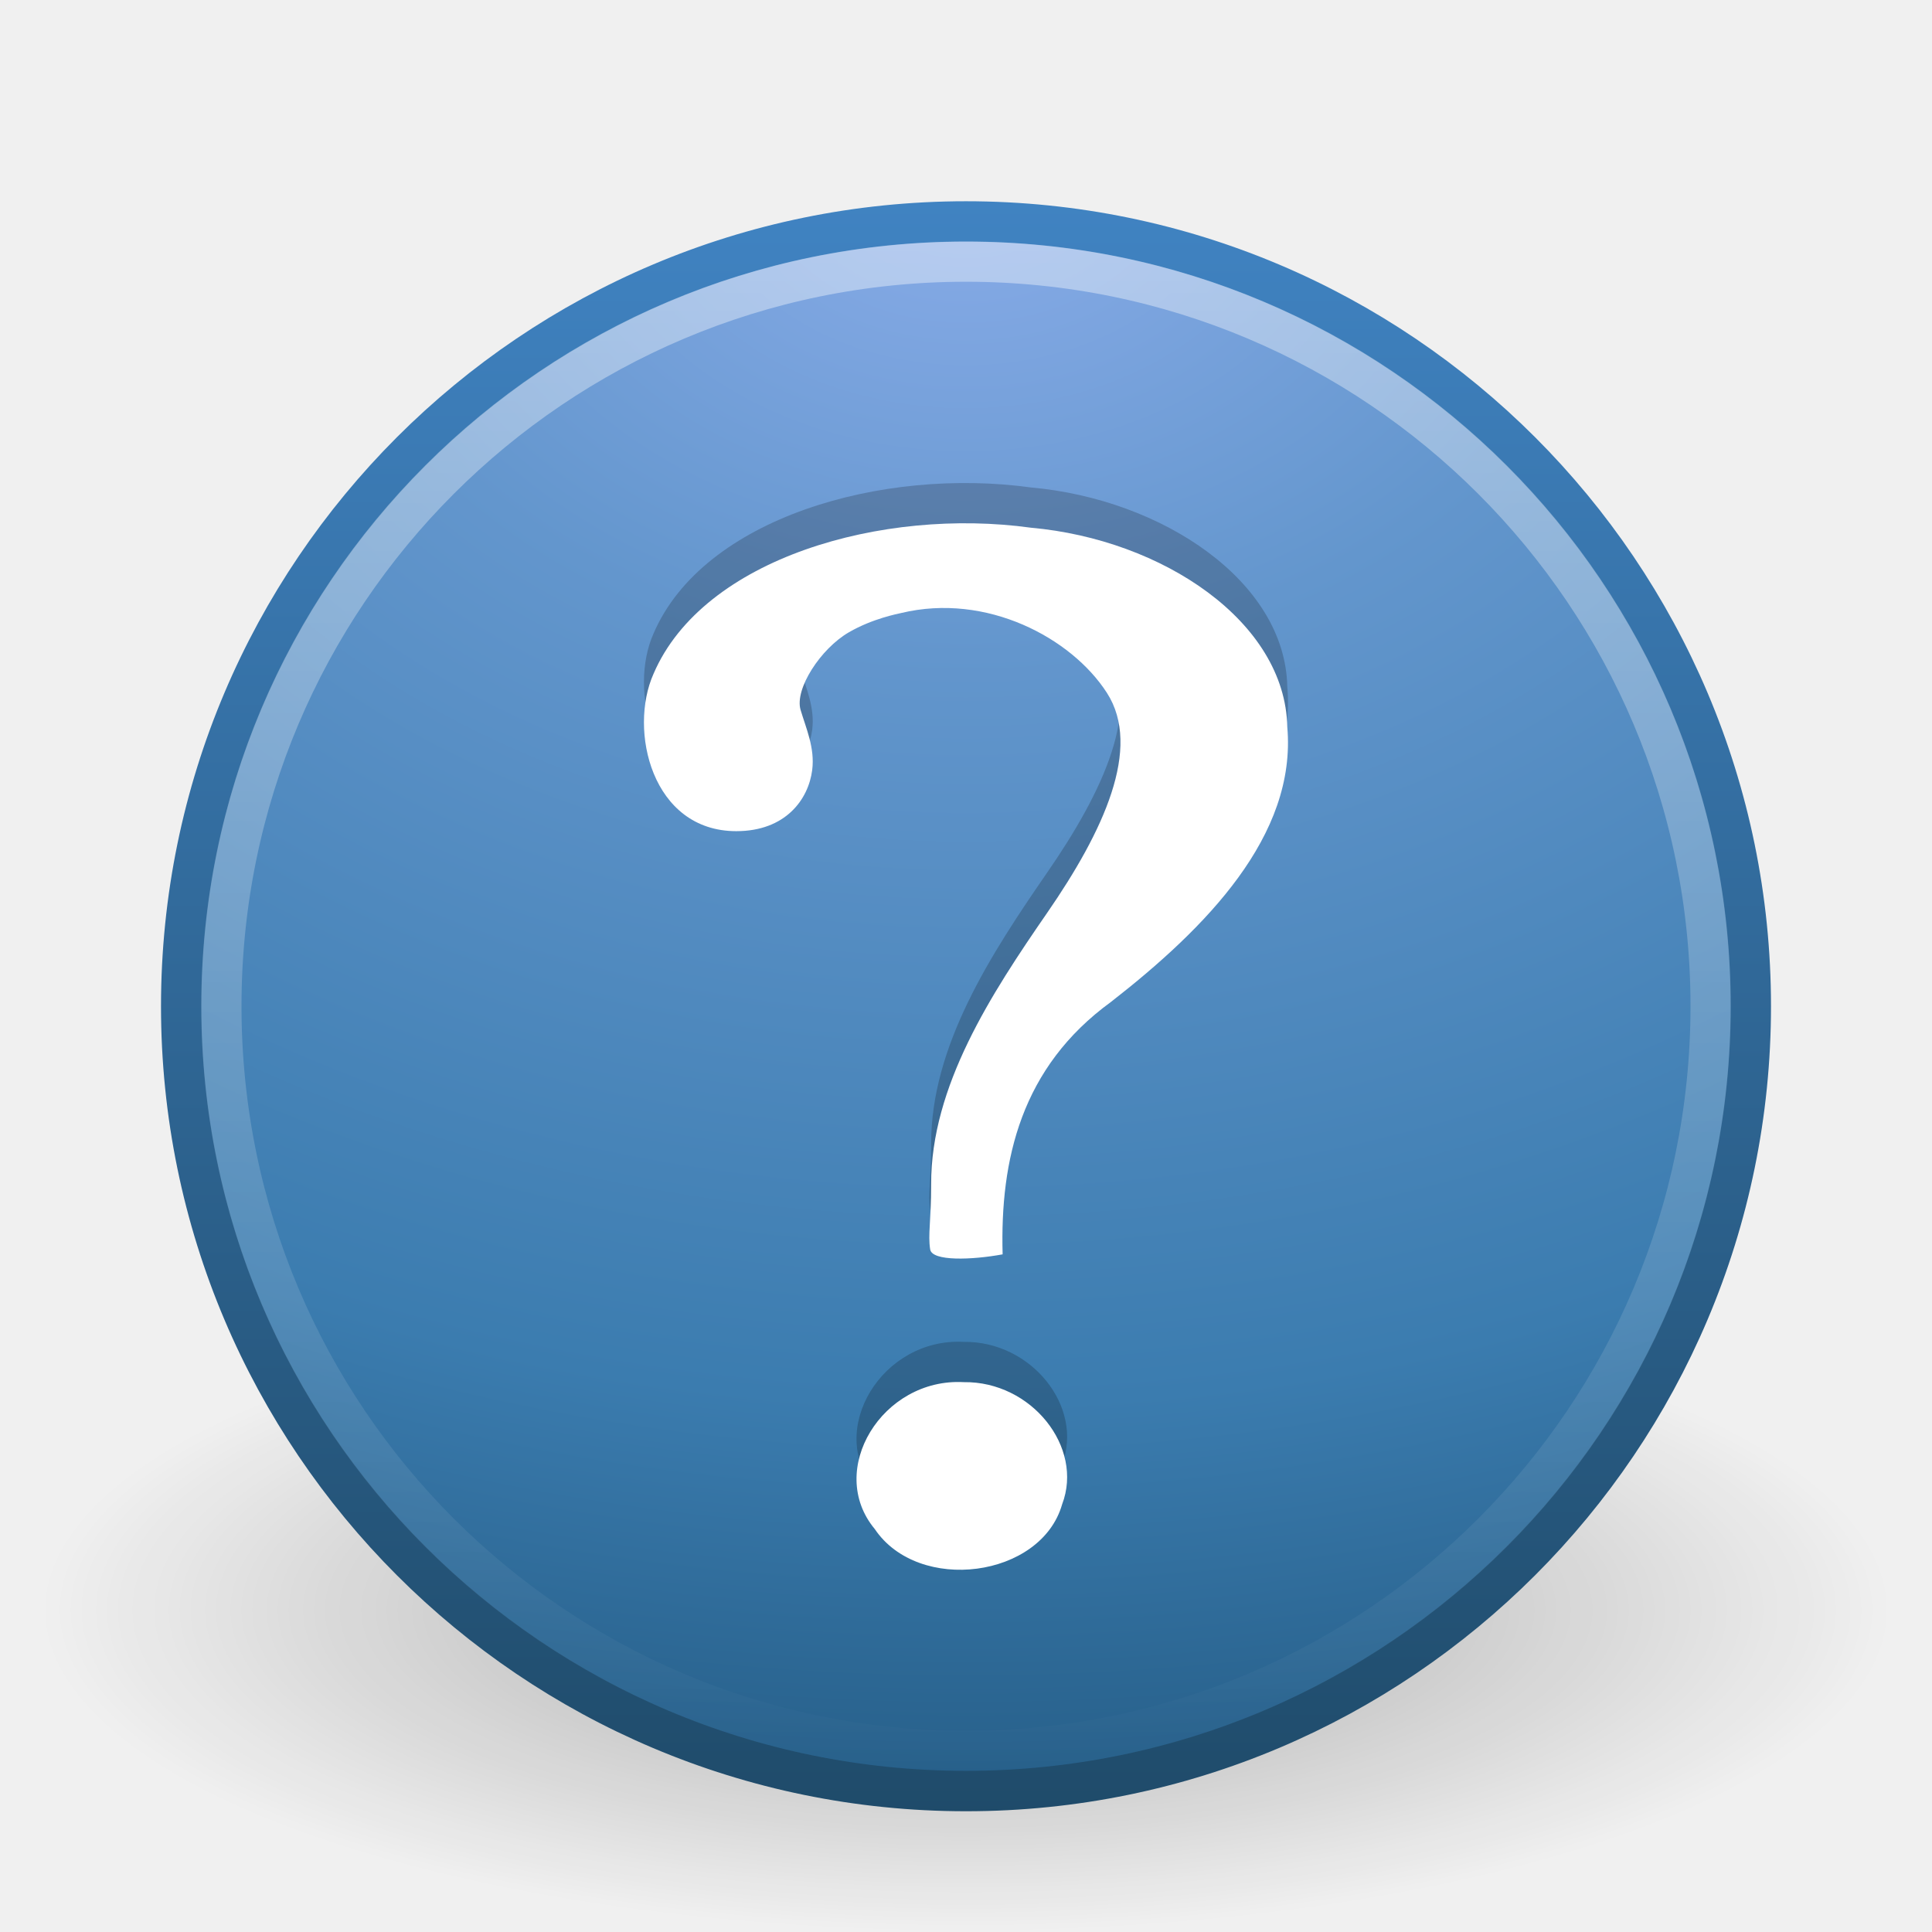
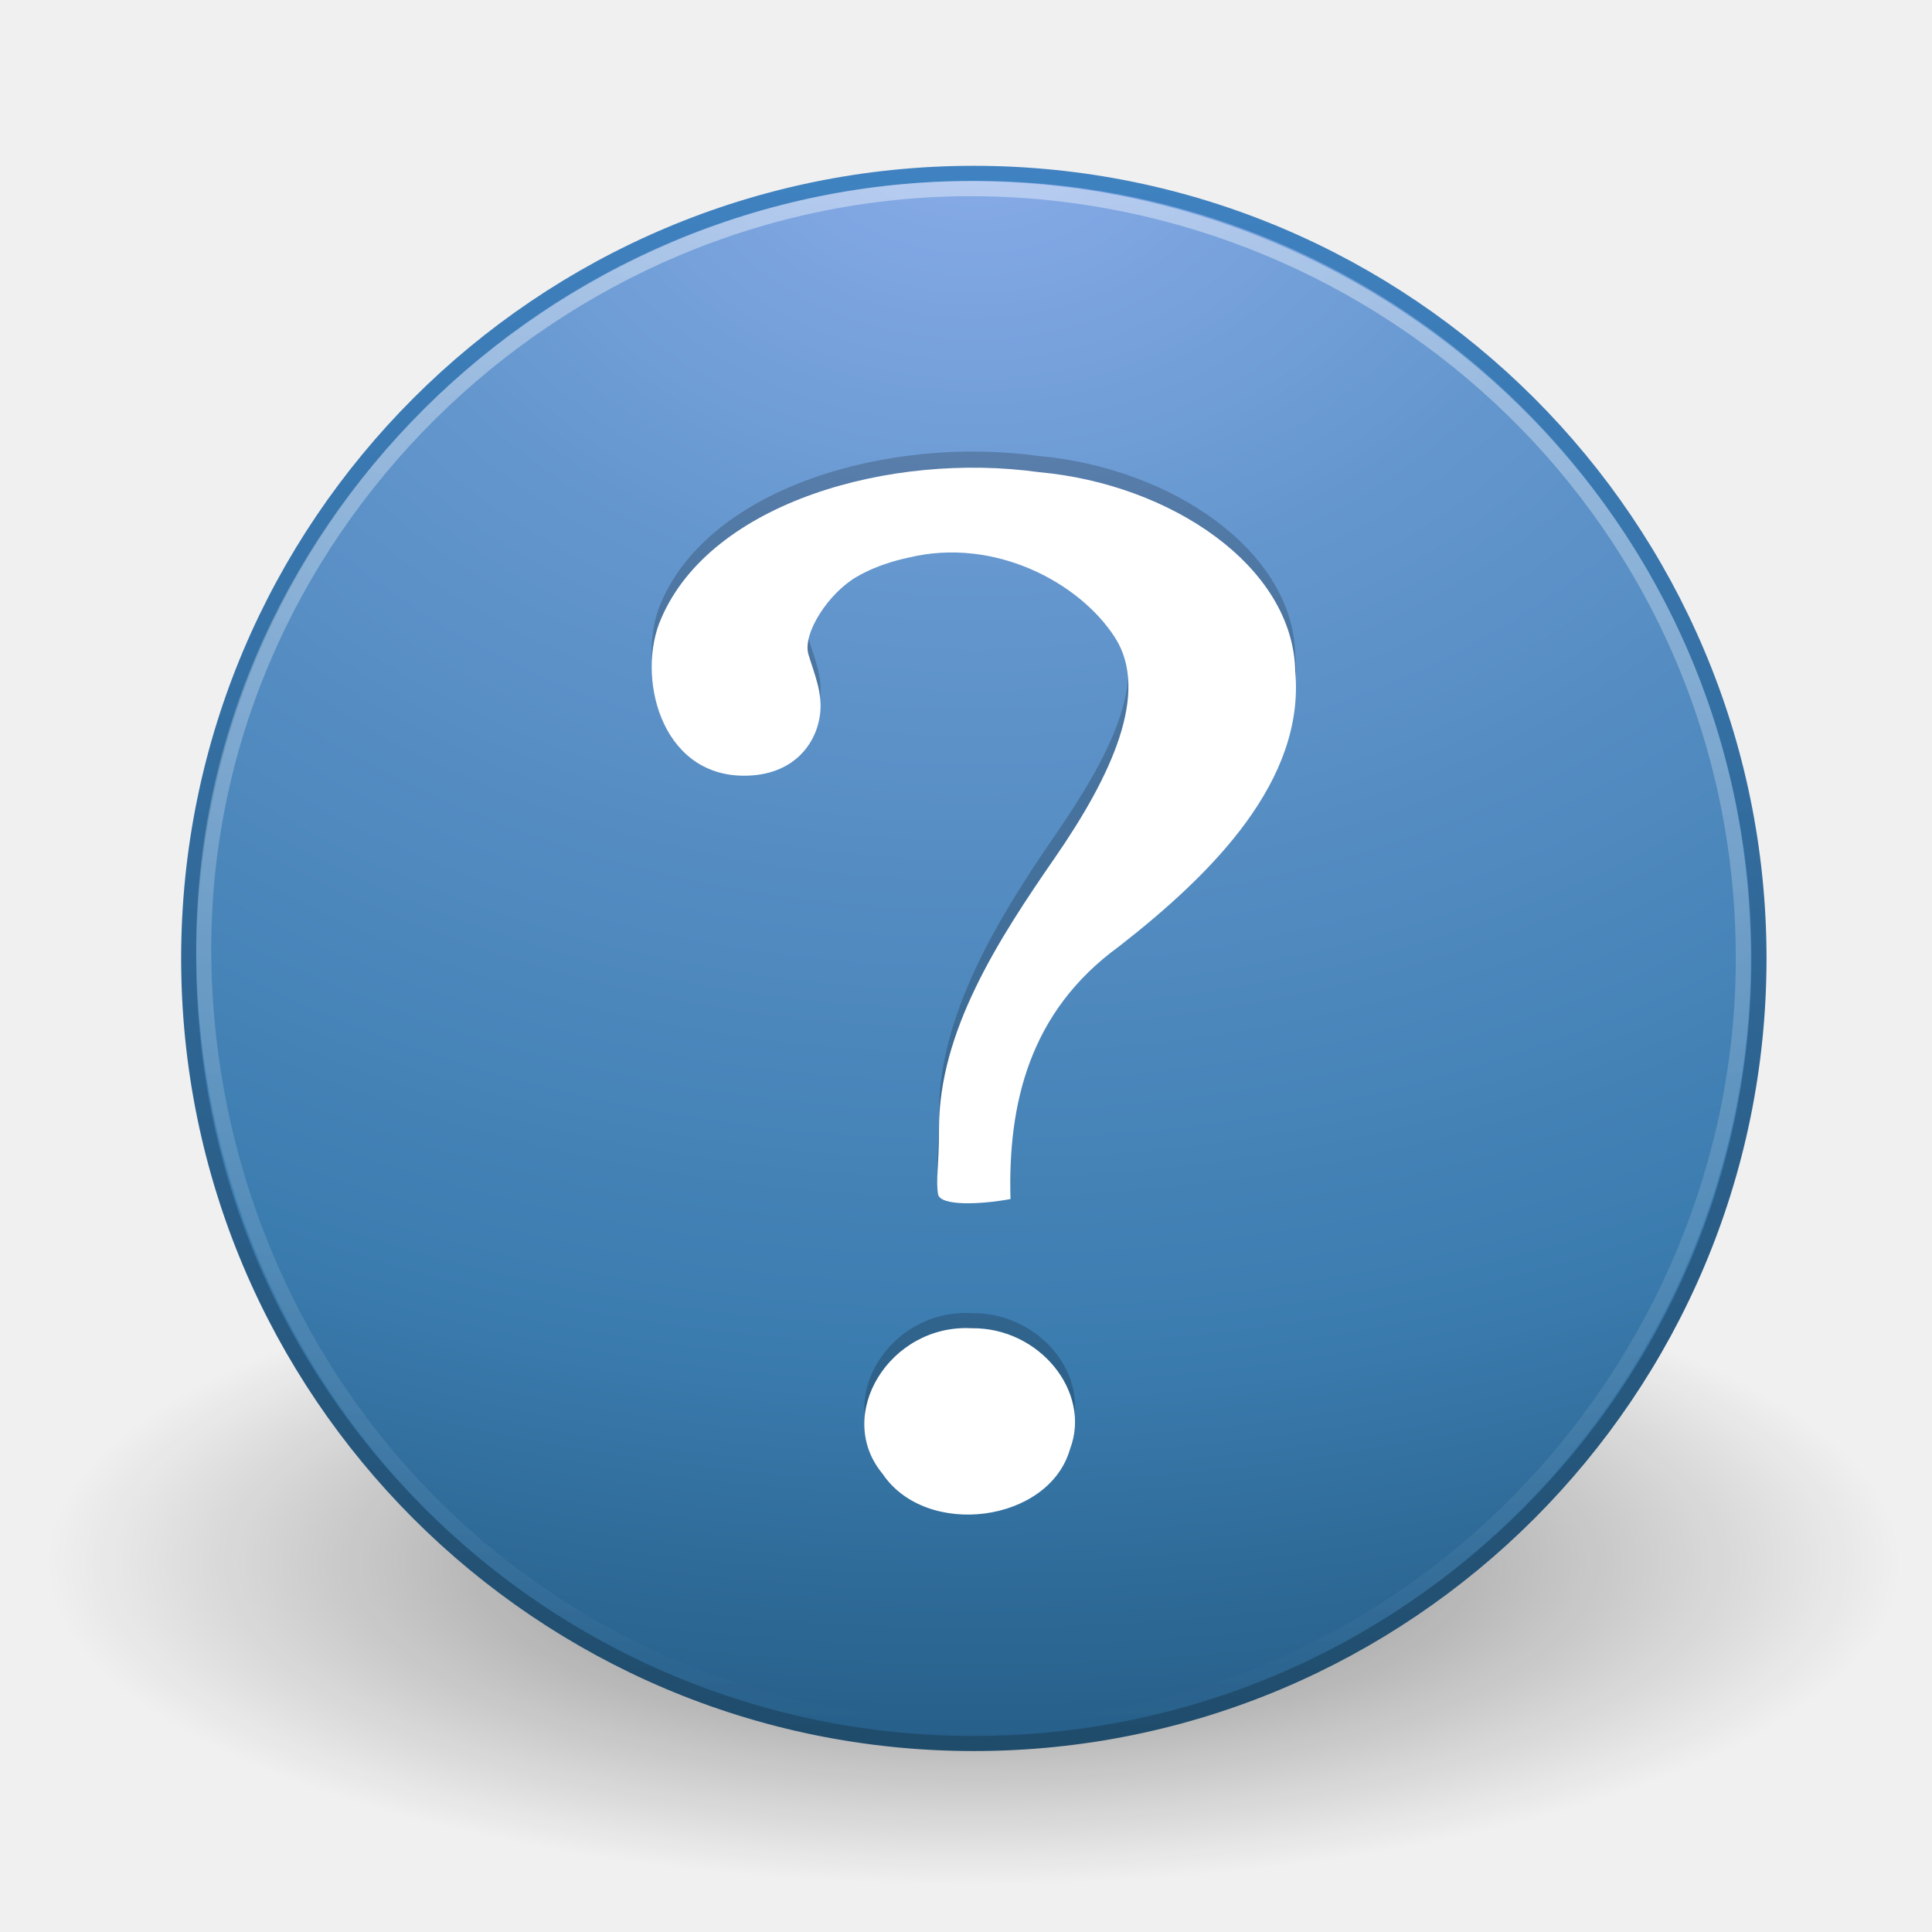
- <svg xmlns="http://www.w3.org/2000/svg" xmlns:xlink="http://www.w3.org/1999/xlink" version="1.0" width="48" height="48" id="svg3675">
+ <svg xmlns="http://www.w3.org/2000/svg" xmlns:xlink="http://www.w3.org/1999/xlink" version="1.0" width="128" height="128" id="svg3675">
  <defs id="defs3677">
    <linearGradient id="linearGradient8838">
-       <stop id="stop8840" style="stop-color:black;stop-opacity:1" offset="0" />
-       <stop id="stop8842" style="stop-color:black;stop-opacity:0" offset="1" />
+       <stop id="stop8840" style="stop-color:#000000;stop-opacity:1" offset="0" />
+       <stop id="stop8842" style="stop-color:#000000;stop-opacity:0" offset="1" />
    </linearGradient>
    <linearGradient id="linearGradient2490-182-124">
      <stop id="stop2788" style="stop-color:#1f4b6a;stop-opacity:1" offset="0" />
      <stop id="stop2790" style="stop-color:#4083c2;stop-opacity:1" offset="1" />
    </linearGradient>
    <linearGradient id="linearGradient3242-187-536">
      <stop id="stop2778" style="stop-color:#8badea;stop-opacity:1" offset="0" />
      <stop id="stop2780" style="stop-color:#6396cd;stop-opacity:1" offset="0.262" />
      <stop id="stop2782" style="stop-color:#3b7caf;stop-opacity:1" offset="0.661" />
      <stop id="stop2784" style="stop-color:#194c70;stop-opacity:1" offset="1" />
    </linearGradient>
    <linearGradient id="linearGradient4873">
-       <stop id="stop4875" style="stop-color:white;stop-opacity:1" offset="0" />
-       <stop id="stop4877" style="stop-color:white;stop-opacity:0" offset="1" />
+       <stop id="stop4875" style="stop-color:#ffffff;stop-opacity:1" offset="0" />
+       <stop id="stop4877" style="stop-color:#ffffff;stop-opacity:0" offset="1" />
    </linearGradient>
-     <linearGradient x1="63.397" y1="-12.489" x2="63.397" y2="5.468" id="linearGradient2407" xlink:href="#linearGradient4873" gradientUnits="userSpaceOnUse" gradientTransform="matrix(2.115374,0,0,2.115325,-107.5771,32.42656)" />
-     <radialGradient cx="23.896" cy="3.99" r="20.397" fx="23.896" fy="3.99" id="radialGradient2410" xlink:href="#linearGradient3242-187-536" gradientUnits="userSpaceOnUse" gradientTransform="matrix(0,2.287459,-3.019406,0,36.04744,-50.63016)" />
-     <linearGradient x1="18.379" y1="44.98" x2="18.379" y2="3.082" id="linearGradient2412" xlink:href="#linearGradient2490-182-124" gradientUnits="userSpaceOnUse" gradientTransform="matrix(0.9584364,0,0,0.9584366,0.9975246,1.997525)" />
-     <radialGradient cx="62.625" cy="4.625" r="10.625" fx="62.625" fy="4.625" id="radialGradient2415" xlink:href="#linearGradient8838" gradientUnits="userSpaceOnUse" gradientTransform="matrix(2.164706,0,0,0.7529402,-111.5647,36.51765)" />
+     <linearGradient x1="63.397" y1="-12.489" x2="63.397" y2="5.468" id="linearGradient2407" xlink:href="#linearGradient4873" gradientUnits="userSpaceOnUse" gradientTransform="matrix(5.64345,0,0,5.642942,-286.5059,83.30933)" />
+     <radialGradient cx="23.896" cy="3.99" r="20.397" fx="23.896" fy="3.99" id="radialGradient2410" xlink:href="#linearGradient3242-187-536" gradientUnits="userSpaceOnUse" gradientTransform="matrix(0,6.102135,-8.055251,0,96.65948,-138.2567)" />
+     <linearGradient x1="18.379" y1="44.98" x2="18.379" y2="3.082" id="linearGradient2412" xlink:href="#linearGradient2490-182-124" gradientUnits="userSpaceOnUse" gradientTransform="matrix(2.556942,0,0,2.556771,3.152388,2.135388)" />
+     <radialGradient cx="62.625" cy="4.625" r="10.625" fx="62.625" fy="4.625" id="radialGradient2415" xlink:href="#linearGradient8838" gradientUnits="userSpaceOnUse" gradientTransform="matrix(5.775061,0,0,2.008579,-297.1442,94.22291)" />
  </defs>
-   <path d="m 47,40 c 0,4.418 -10.297,8 -23,8 -12.703,0 -23,-3.582 -23,-8 0,-4.418 10.297,-8 23,-8 12.703,0 23,3.582 23,8 l 0,0 z" id="path8836" style="opacity:0.3;fill:url(#radialGradient2415);fill-opacity:1;fill-rule:evenodd;stroke:none;stroke-width:1;marker:none;visibility:visible;display:inline;overflow:visible" />
-   <path d="M 24,5.502 C 13.242,5.502 4.502,14.242 4.502,25 c 0,10.758 8.74,19.498 19.498,19.498 10.758,0 19.498,-8.74 19.498,-19.498 0,-10.758 -8.74,-19.498 -19.498,-19.498 z" id="path2555" style="fill:url(#radialGradient2410);fill-opacity:1;stroke:url(#linearGradient2412);stroke-width:1.004;stroke-linecap:round;stroke-linejoin:round;stroke-miterlimit:4;stroke-opacity:1;stroke-dasharray:none;stroke-dashoffset:0" />
-   <path d="M 42.5,24.999 C 42.5,35.217 34.217,43.5 24,43.5 13.783,43.5 5.5,35.217 5.5,24.999 c 0,-10.217 8.283,-18.499 18.5,-18.499 10.216,0 18.5,8.282 18.5,18.499 l 0,0 z" id="path8655" style="opacity:0.4;fill:none;stroke:url(#linearGradient2407);stroke-width:1;stroke-miterlimit:4;stroke-opacity:1;stroke-dasharray:none" />
-   <path d="m 24.91,30.164 c -0.066,-2.359 0.462,-4.649 2.691,-6.271 2.354,-1.834 4.621,-4.129 4.381,-6.835 -0.052,-2.609 -3.092,-4.654 -6.368,-4.947 -3.684,-0.51 -8.142,0.752 -9.377,3.629 -0.626,1.399 -0.045,3.91 2.056,3.91 1.229,0 1.794,-0.794 1.886,-1.52 0.07,-0.55 -0.155,-1.04 -0.289,-1.494 -0.152,-0.517 0.496,-1.52 1.202,-1.928 0.59,-0.341 1.207,-0.456 1.298,-0.478 2.118,-0.509 4.23,0.615 5.111,1.984 0.881,1.369 -0.089,3.444 -1.483,5.463 -1.394,2.019 -2.89,4.311 -2.884,6.747 0,0.927 -0.083,1.242 -0.024,1.617 0.047,0.3 1.039,0.263 1.799,0.123 z m -0.967,3.175 c -2.025,-0.11 -3.427,2.186 -2.21,3.649 1.087,1.615 4.133,1.216 4.655,-0.613 0.543,-1.422 -0.764,-3.06 -2.445,-3.036 l -1e-6,1e-6 z" id="path9053" style="font-size:72px;font-style:normal;font-weight:bold;opacity:0.2;fill:black;fill-opacity:1;stroke:none;font-family:Standard Symbols L" />
-   <path d="m 24.91,31.164 c -0.066,-2.359 0.462,-4.649 2.691,-6.271 2.354,-1.834 4.621,-4.129 4.381,-6.835 -0.052,-2.609 -3.092,-4.654 -6.368,-4.947 -3.684,-0.51 -8.142,0.752 -9.377,3.629 -0.626,1.399 -0.045,3.91 2.056,3.91 1.229,0 1.794,-0.794 1.886,-1.52 0.07,-0.55 -0.155,-1.04 -0.289,-1.494 -0.152,-0.517 0.496,-1.52 1.202,-1.928 0.59,-0.341 1.207,-0.456 1.298,-0.478 2.118,-0.509 4.23,0.615 5.111,1.984 0.881,1.369 -0.089,3.444 -1.483,5.463 -1.394,2.019 -2.89,4.311 -2.884,6.747 0,0.927 -0.083,1.242 -0.024,1.617 0.047,0.3 1.039,0.263 1.799,0.123 z m -0.967,3.175 c -2.025,-0.11 -3.427,2.186 -2.21,3.649 1.087,1.615 4.133,1.216 4.655,-0.613 0.543,-1.422 -0.764,-3.06 -2.445,-3.036 l -1e-6,1e-6 z" id="path3298" style="font-size:72px;font-style:normal;font-weight:bold;fill:white;fill-opacity:1;stroke:none;font-family:Standard Symbols L" />
+   <path d="m 125.879,103.513 c 0,11.786 -27.472,21.341 -61.36,21.341 -33.888,0 -61.36,-9.555 -61.36,-21.341 0,-11.786 27.472,-21.341 61.36,-21.341 33.888,0 61.36,9.555 61.36,21.341 l 0,0 z" id="path8836" style="opacity:0.5;fill:url(#radialGradient2415);fill-opacity:1;fill-rule:evenodd;stroke:none;stroke-width:1;marker:none;visibility:visible;display:inline;overflow:visible" />
+   <path d="m 64.519,11.484 c -28.702,0 -52.018,23.315 -52.018,52.014 0,28.7 23.316,52.014 52.018,52.014 28.702,0 52.018,-23.315 52.018,-52.014 0,-28.7 -23.316,-52.014 -52.018,-52.014 z" id="path2555" style="fill:url(#radialGradient2410);fill-opacity:1;stroke:url(#linearGradient2412);stroke-width:0.999;stroke-linecap:round;stroke-linejoin:round;stroke-miterlimit:4;stroke-opacity:1;stroke-dasharray:none;stroke-dashoffset:0" />
+   <path d="M 115.5,63.496 C 115.5,90.753 93.2,114.737 64.52,114.5 35.007,114.255 13.846,90.751 13.5,63.496 13.144,35.409 36.787,12.381 64.52,12.5 91.775,12.617 115.5,34.46 115.5,63.496 l 0,0 z" id="path8655" style="opacity:0.4;fill:none;stroke:url(#linearGradient2407);stroke-width:0.999;stroke-miterlimit:4;stroke-opacity:1;stroke-dasharray:none" />
+   <path d="M 66.948,78.372 C 66.772,72.08 68.181,65.971 74.127,61.644 80.406,56.751 86.454,50.629 85.815,43.412 85.676,36.452 77.566,30.998 68.828,30.213 c -9.829,-1.362 -21.722,2.005 -25.015,9.681 -1.67,3.733 -0.121,10.431 5.485,10.431 3.279,0 4.785,-2.118 5.032,-4.055 0.187,-1.466 -0.415,-2.775 -0.77,-3.986 -0.405,-1.38 1.324,-4.054 3.207,-5.143 1.573,-0.91 3.22,-1.216 3.462,-1.274 5.651,-1.358 11.284,1.642 13.634,5.292 2.35,3.651 -0.237,8.788 -3.956,14.173 -3.719,5.385 -7.711,11.902 -7.695,18.398 0,2.473 -0.22,3.313 -0.064,4.314 0.125,0.799 2.772,0.703 4.8,0.328 z M 64.369,87 c -5.403,-0.293 -9.143,5.673 -5.897,9.575 2.899,4.309 11.026,3.245 12.419,-1.634 C 72.34,91.147 68.854,86.937 64.369,87 l -2e-6,0 z" id="path9053" style="font-size:72px;font-style:normal;font-weight:bold;opacity:0.2;fill:#000000;fill-opacity:1;stroke:none;font-family:Standard Symbols L" />
+   <path d="M 66.948,79.44 C 66.772,73.148 68.181,67.039 74.127,62.712 80.406,57.819 86.454,51.697 85.815,44.48 85.676,37.52 77.566,32.066 68.828,31.281 c -9.829,-1.362 -21.722,2.005 -25.015,9.681 -1.67,3.733 -0.121,10.431 5.485,10.431 3.279,0 4.785,-2.118 5.032,-4.055 0.187,-1.466 -0.415,-2.775 -0.77,-3.986 -0.405,-1.38 1.324,-4.054 3.207,-5.143 1.573,-0.91 3.22,-1.216 3.462,-1.274 5.651,-1.358 11.284,1.642 13.634,5.292 2.35,3.651 -0.237,9.188 -3.956,14.573 -3.719,5.385 -7.711,11.501 -7.695,17.998 0,2.473 -0.22,3.313 -0.064,4.314 0.125,0.799 2.772,0.703 4.8,0.328 z M 64.369,88 C 58.966,87.707 55.226,93.741 58.472,97.643 61.371,101.952 69.498,100.888 70.891,96.009 72.34,92.215 68.854,87.937 64.369,88 l -2e-6,0 z" id="path3298" style="font-size:72px;font-style:normal;font-weight:bold;fill:#ffffff;fill-opacity:1;stroke:none;font-family:Standard Symbols L" />
</svg>
